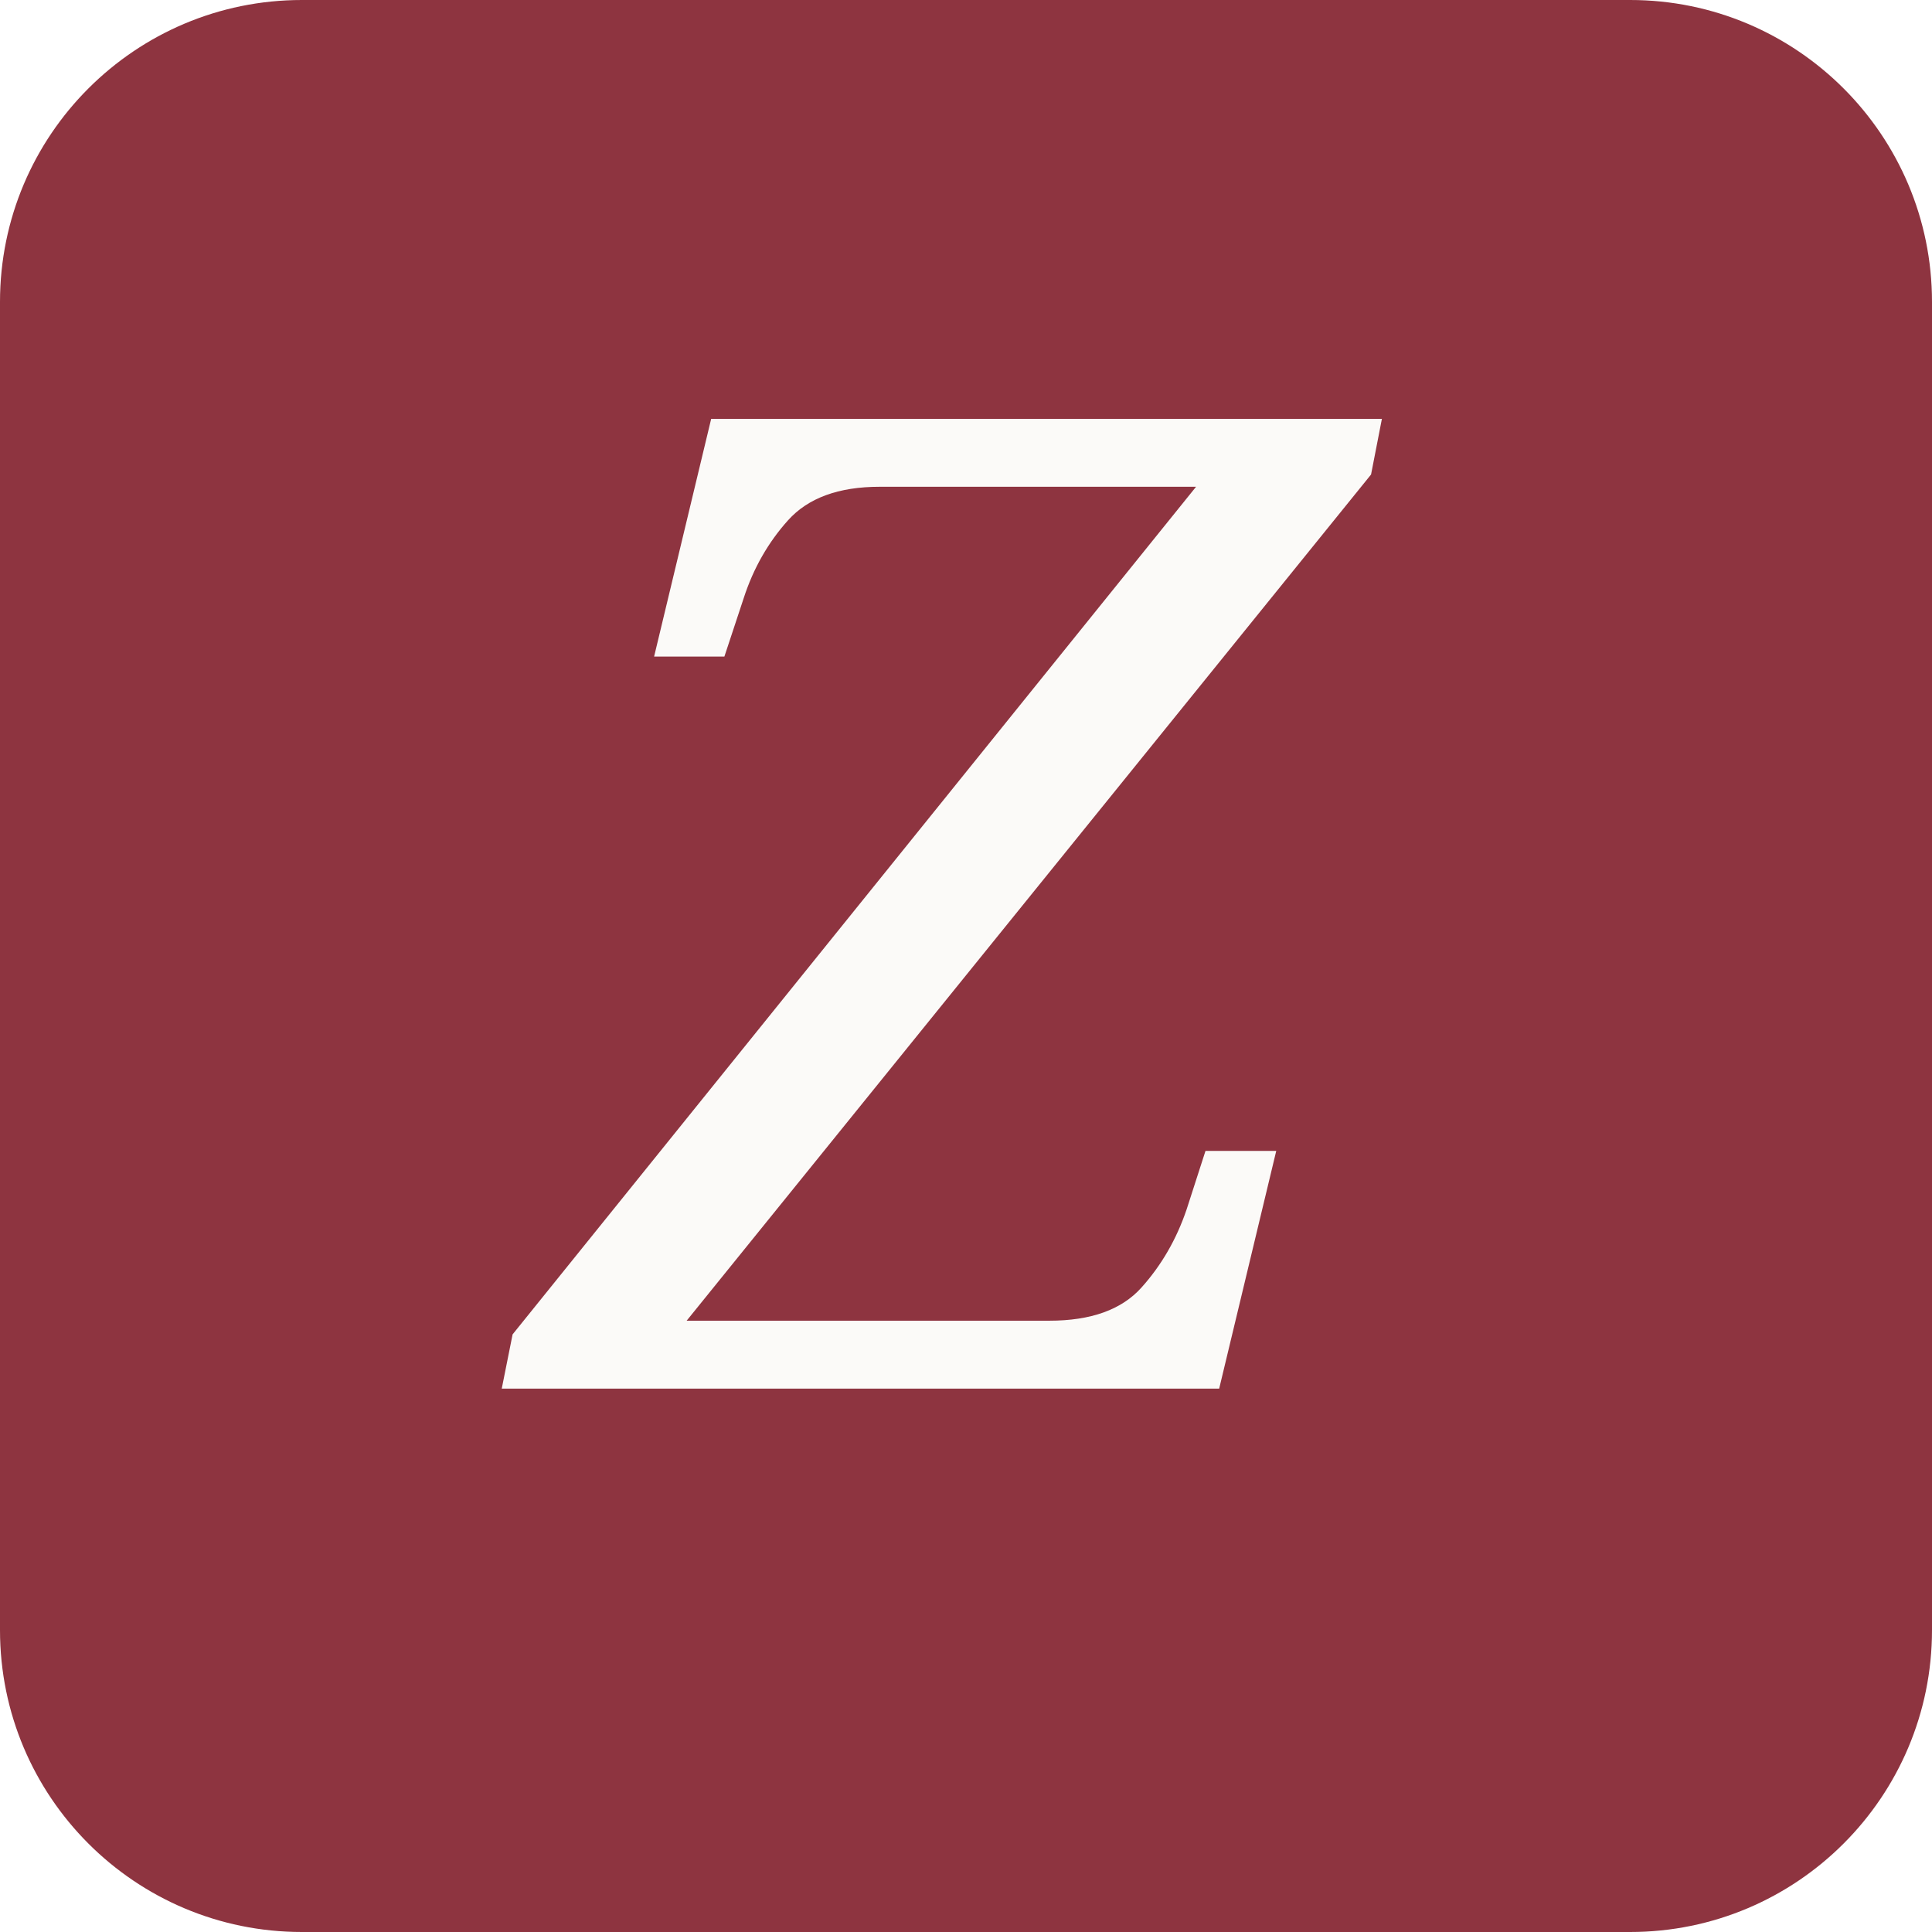
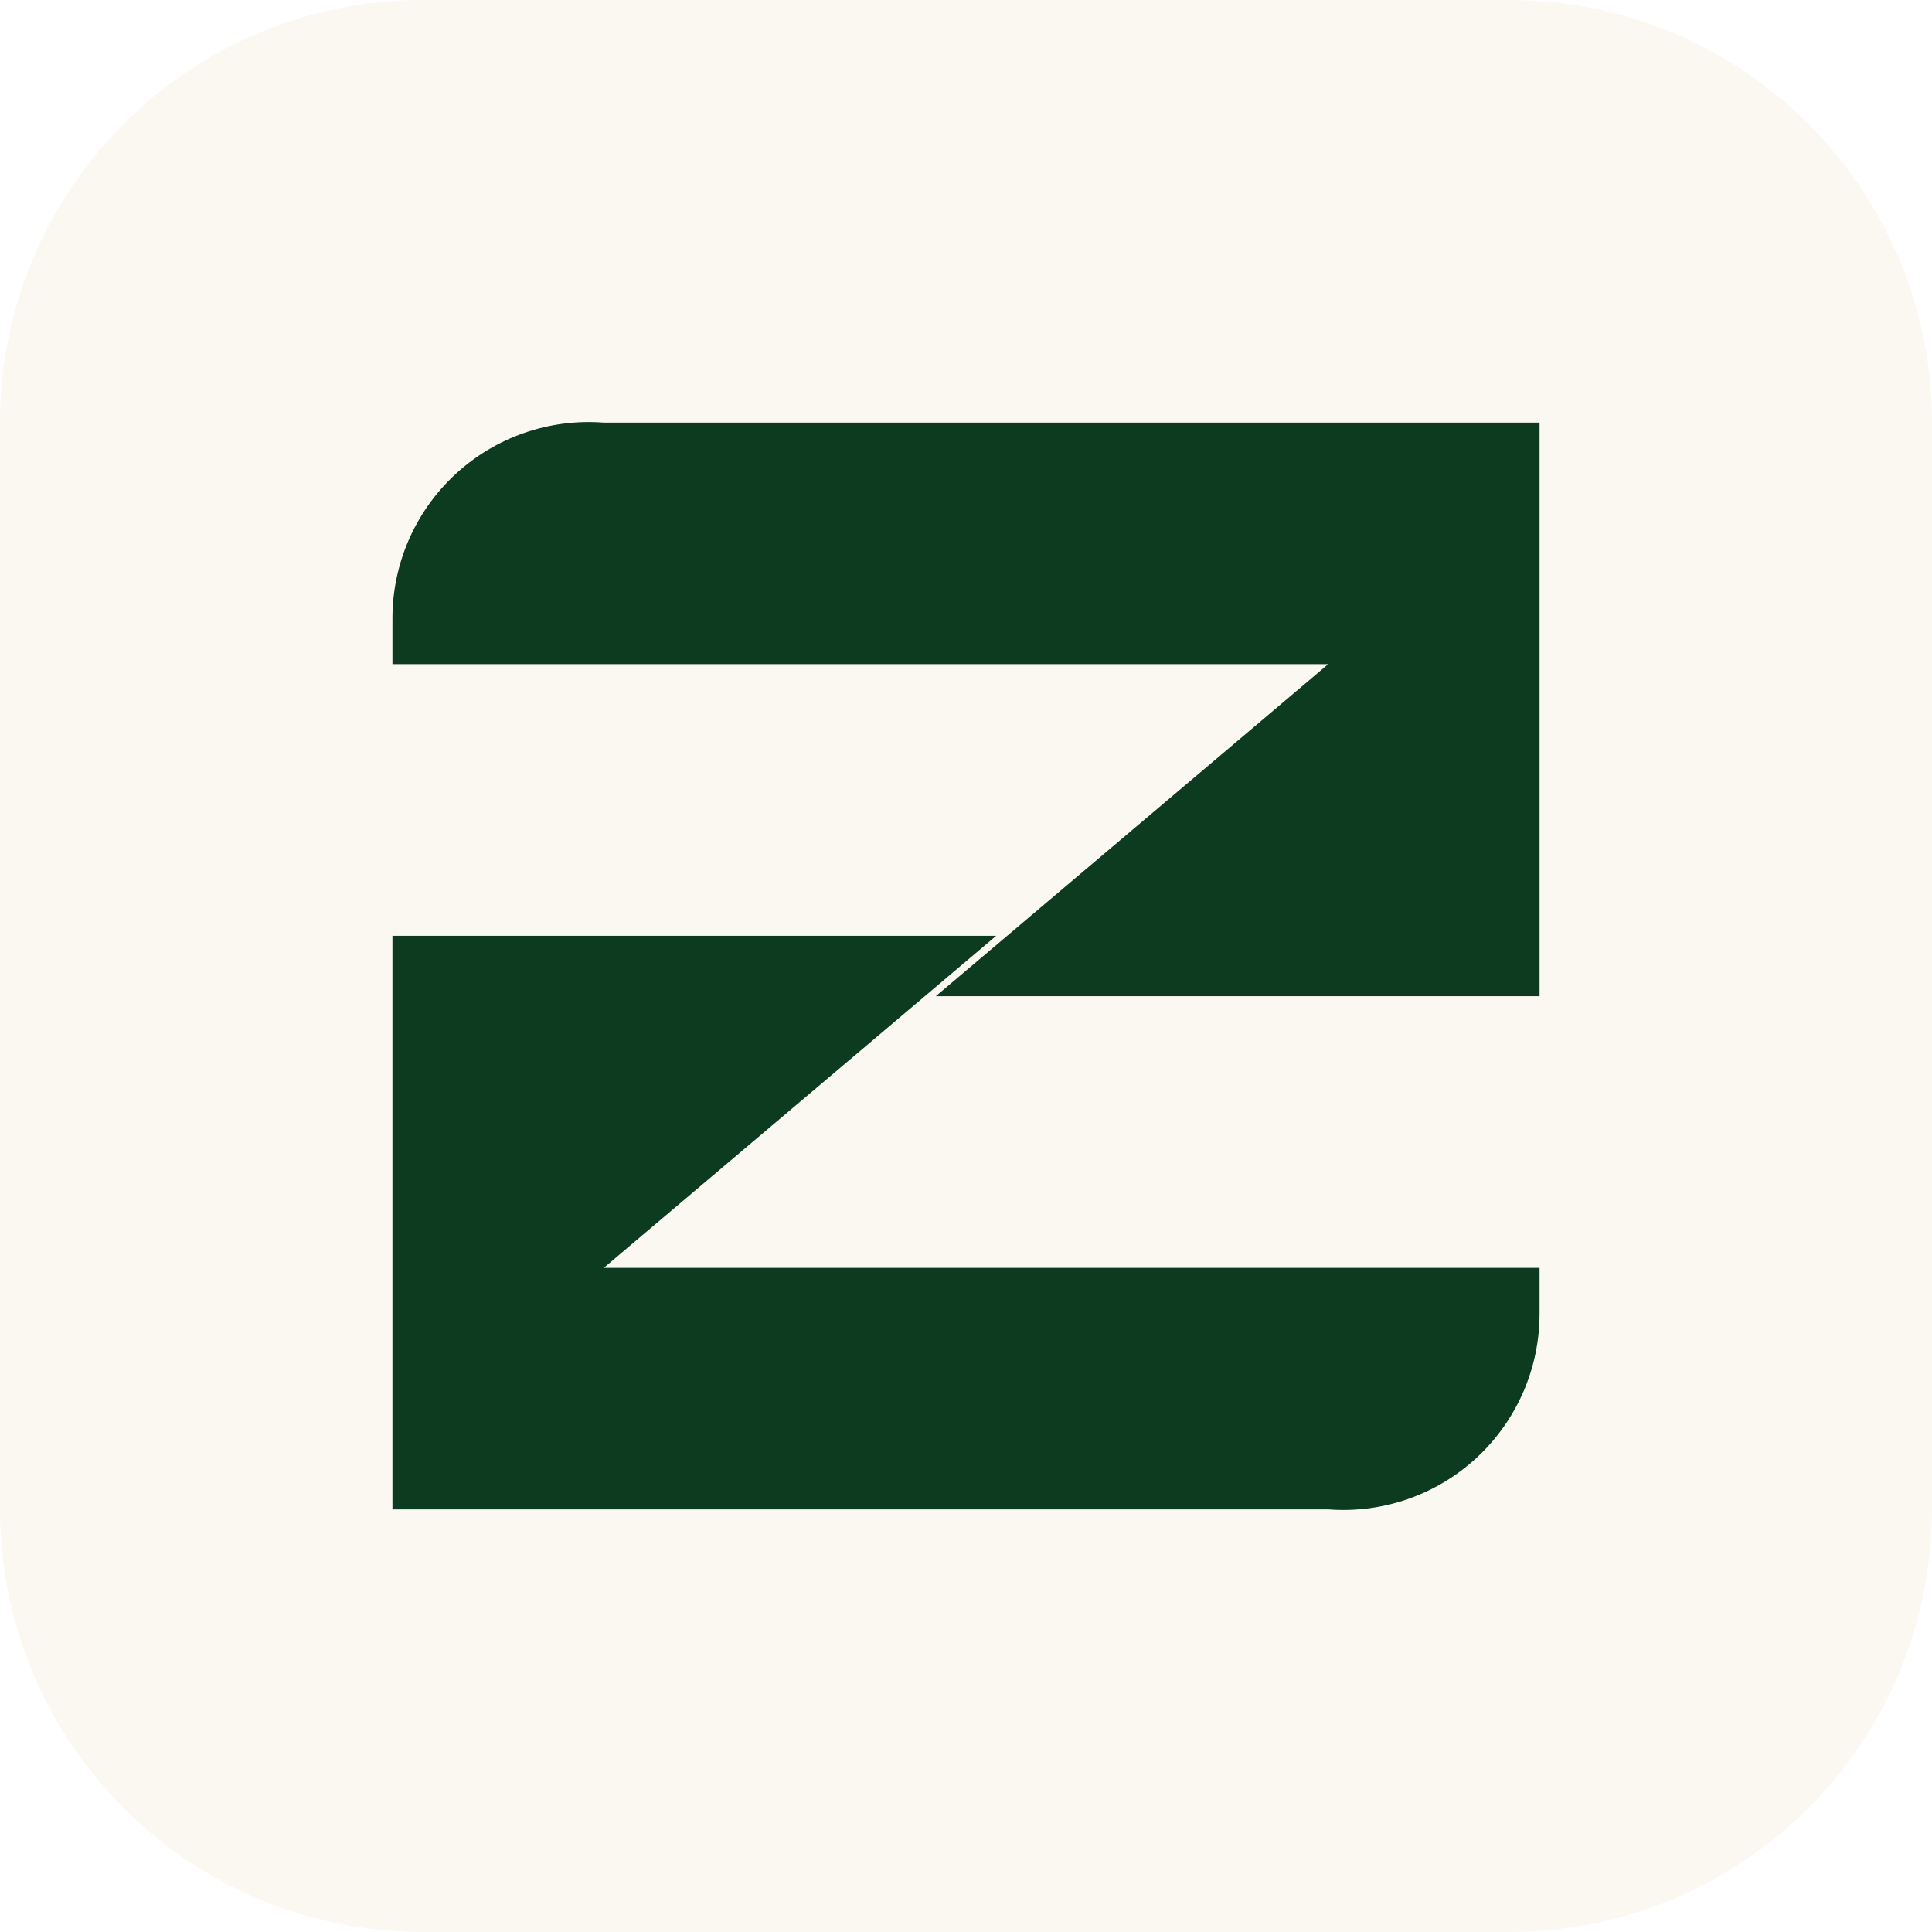
<svg xmlns="http://www.w3.org/2000/svg" viewBox="0 0 64 64">
-   <rect width="64" height="64" rx="10" fill="#8e3440" />
-   <text x="31" y="46" text-anchor="middle" fill="#fbfaf8" font-family="Georgia,serif" font-style="italic" font-size="45">Z</text>
+   <rect width="64" height="64" rx="14" fill="#fbf8f1" />
+   <path fill="#0c3b20" d="M20 14h31v19H31l13-11H13v-1.5A6.5 6.5 0 0 1 20 14ZM13 31h20L20 42h31v1.5a6.5 6.5 0 0 1-7 6.5H13Z" />
</svg>
